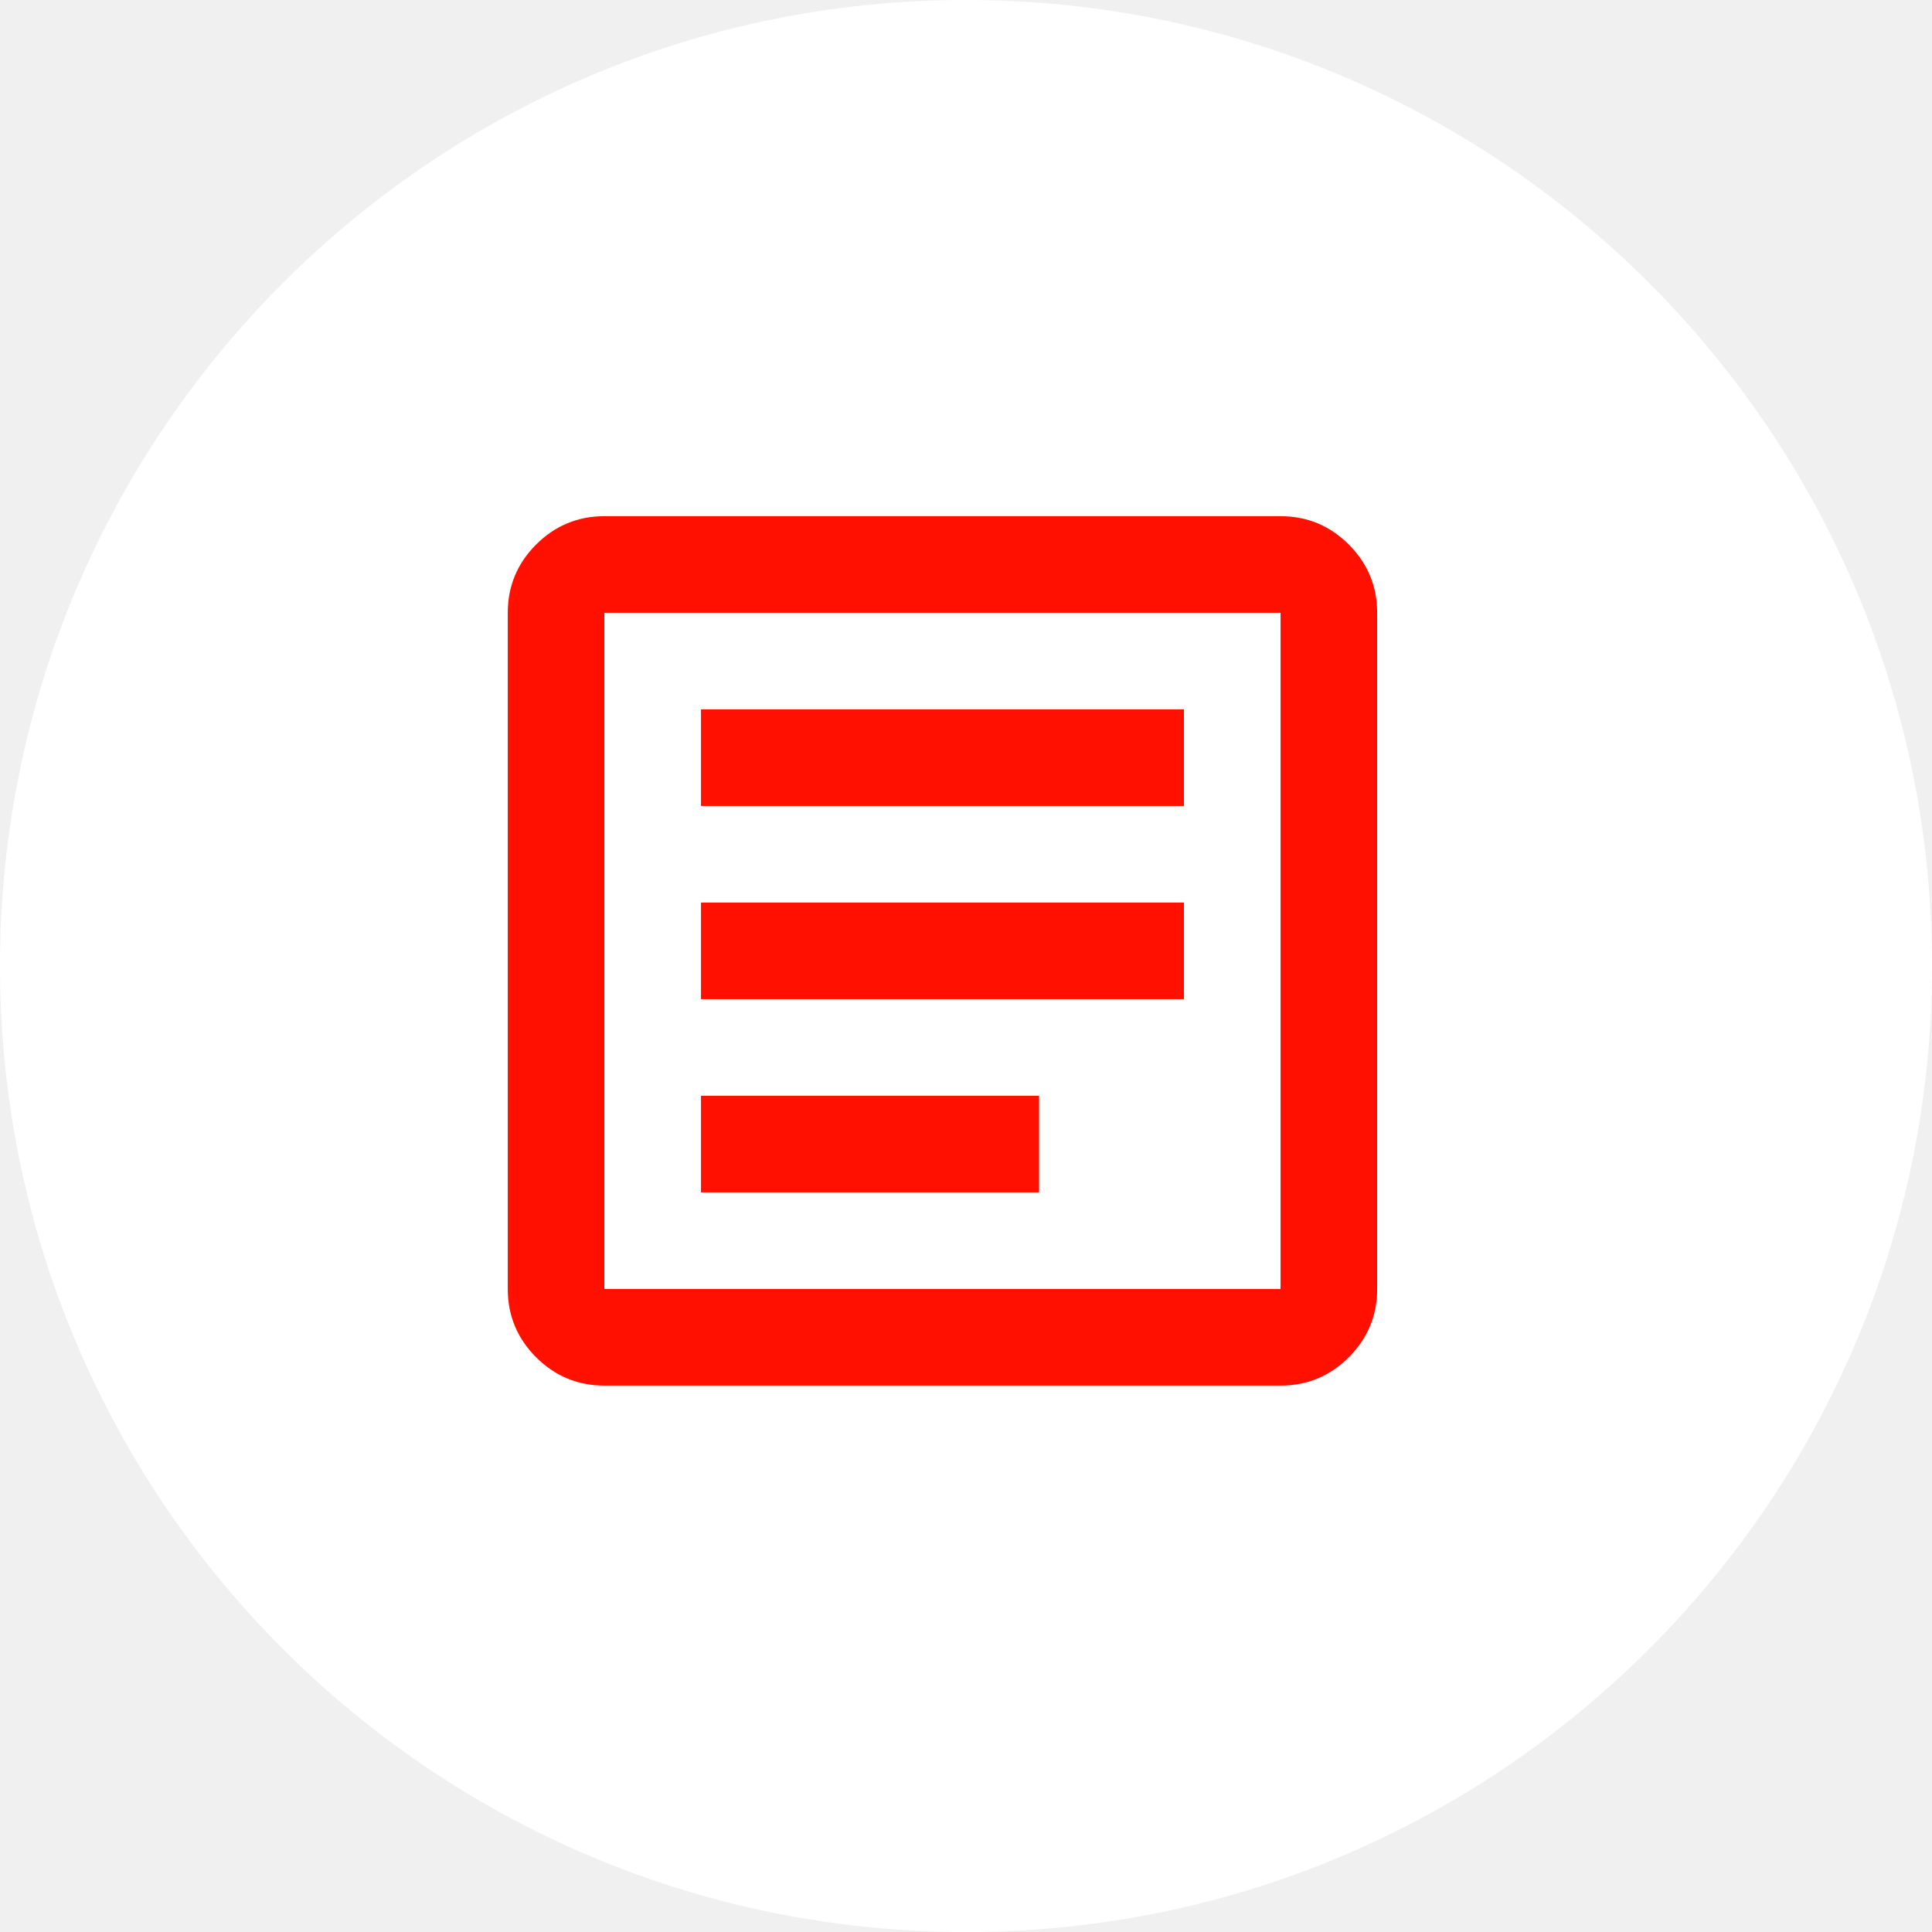
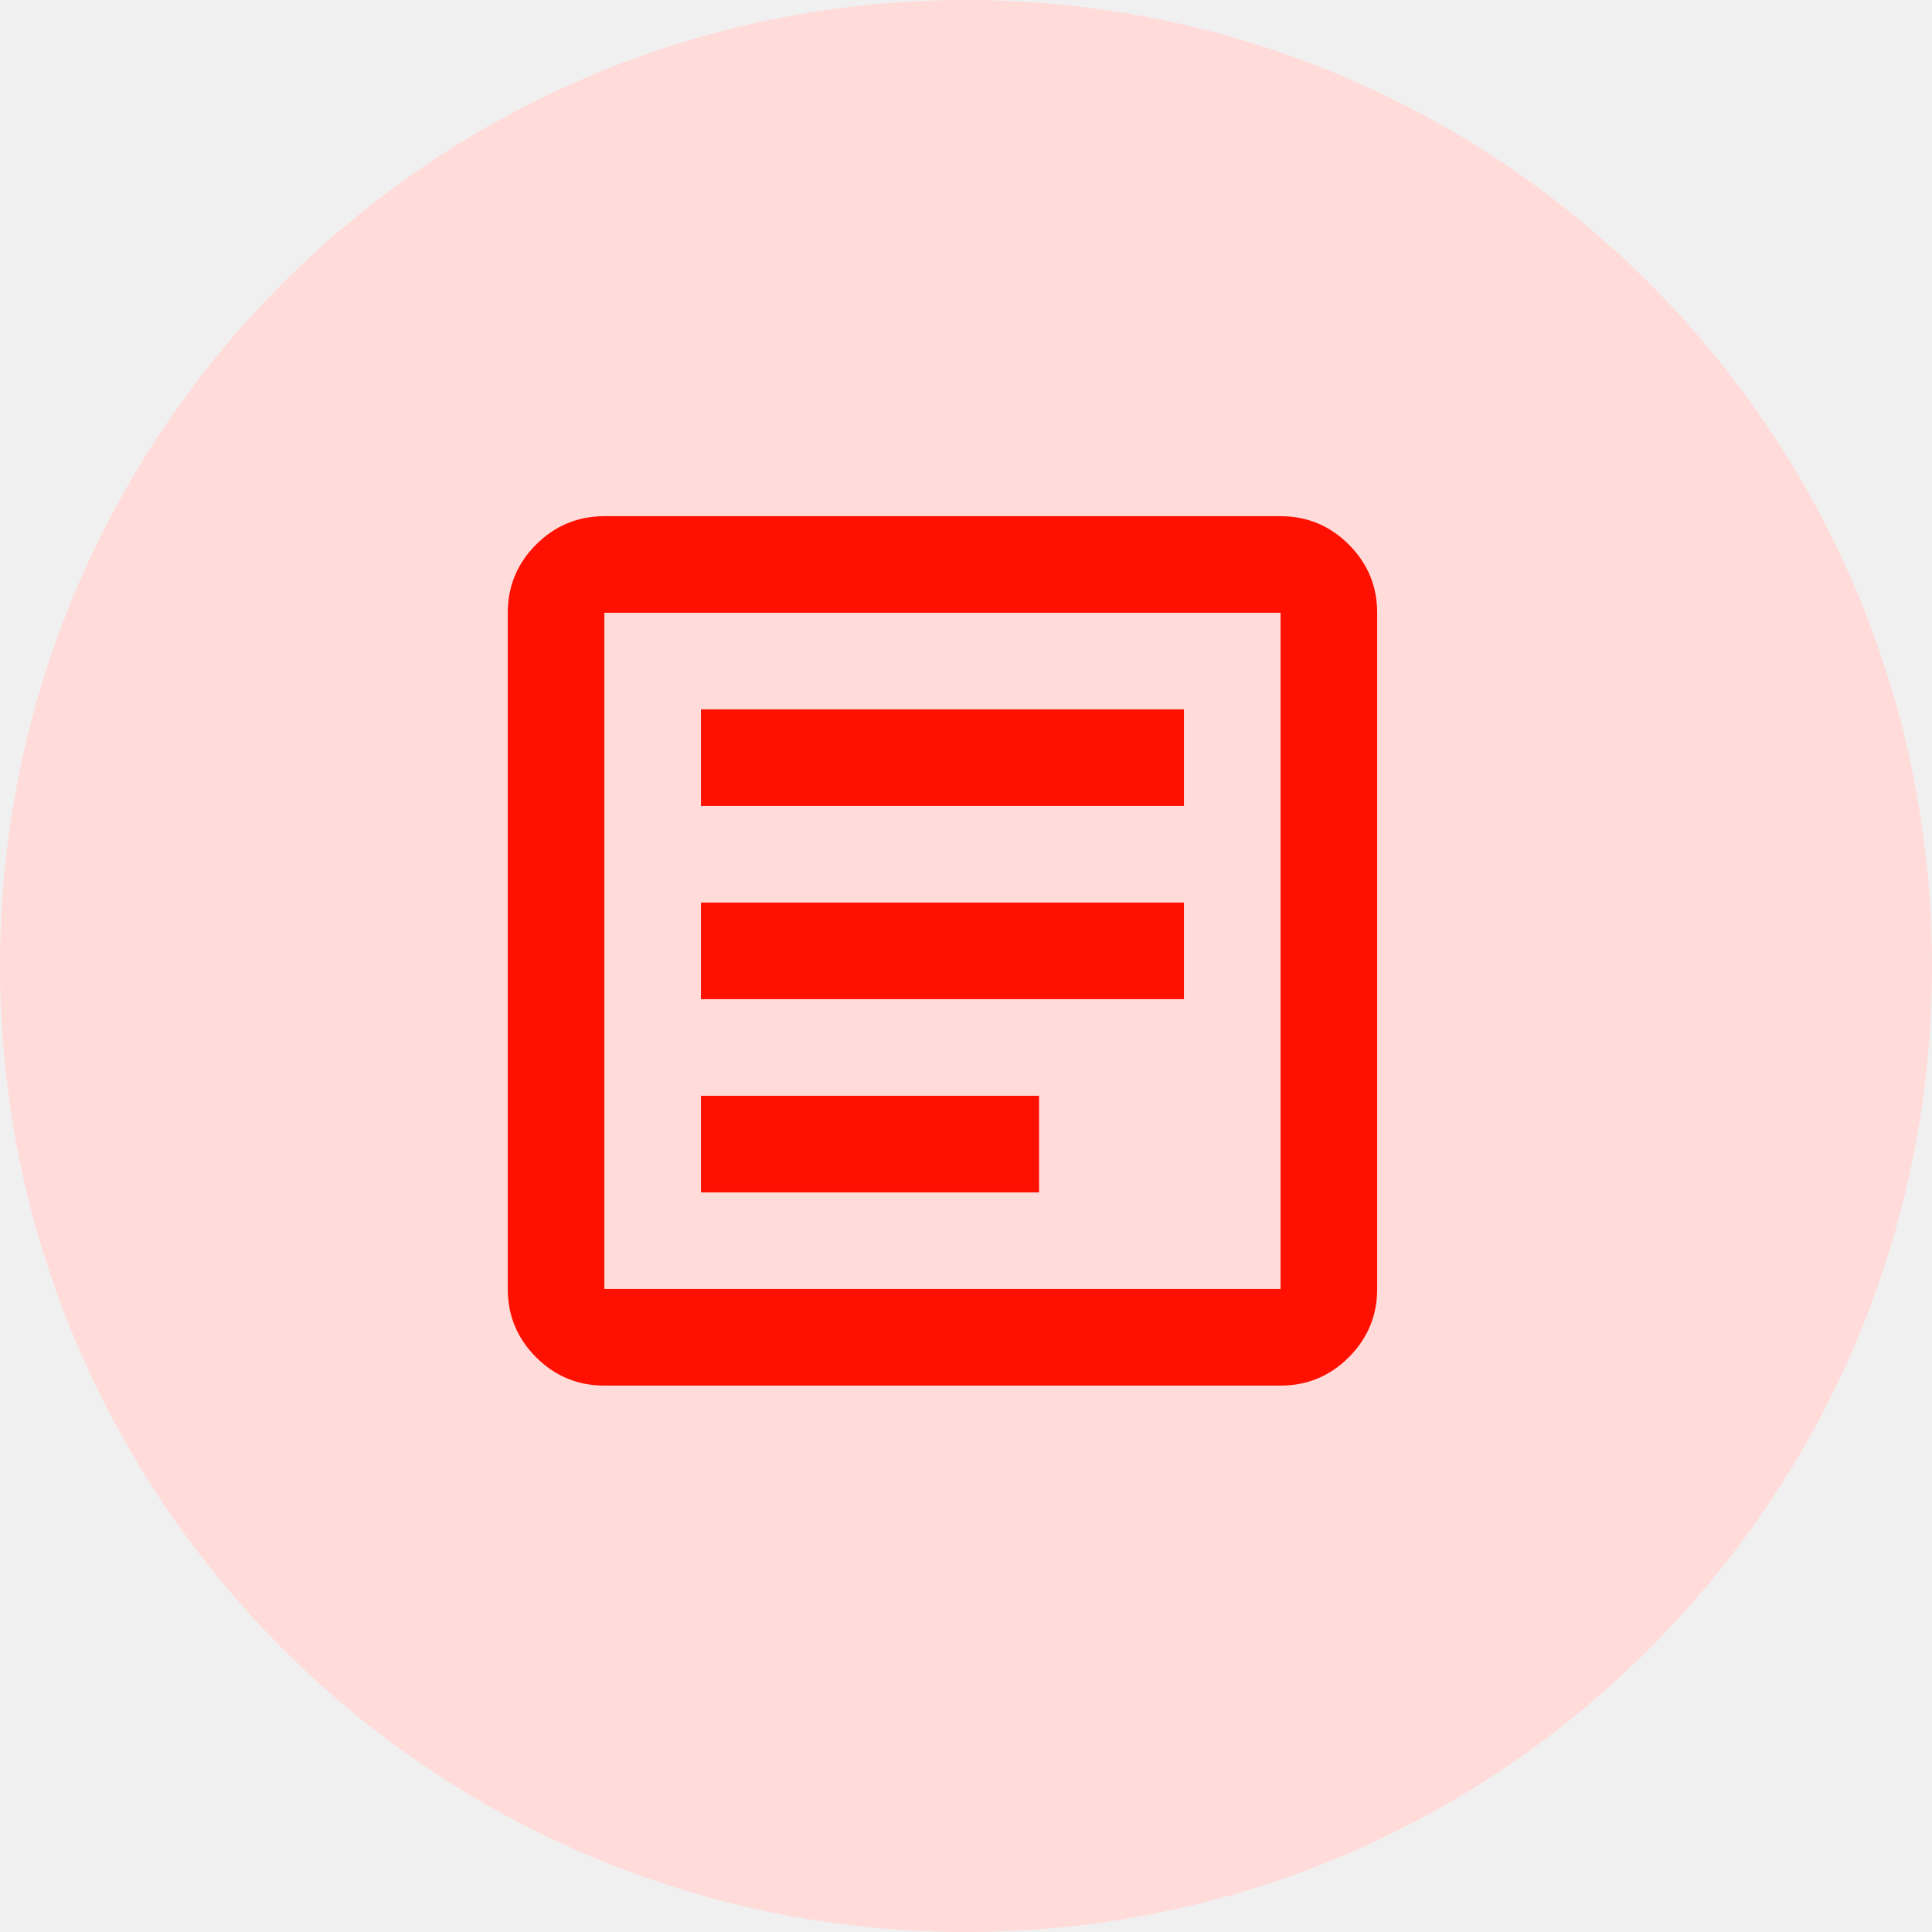
<svg xmlns="http://www.w3.org/2000/svg" width="50" height="50" viewBox="0 0 50 50" fill="none">
-   <rect width="50" height="50" rx="25" fill="#fff" />
+   <rect width="50" height="50" rx="25" fill="#FFDCDA" />
  <mask id="mask0_5101_98510" style="mask-type:alpha" maskUnits="userSpaceOnUse" x="9" y="9" width="31" height="31">
    <rect x="9.391" y="9.609" width="30" height="30" fill="#D9D9D9" />
  </mask>
  <g mask="url(#mask0_5101_98510)">
    <path d="M18.141 30.859H26.891V28.359H18.141V30.859ZM18.141 25.859H30.641V23.359H18.141V25.859ZM18.141 20.859H30.641V18.359H18.141V20.859ZM15.641 35.859C14.953 35.859 14.364 35.615 13.874 35.126C13.385 34.636 13.141 34.047 13.141 33.359V15.859C13.141 15.172 13.385 14.583 13.874 14.093C14.364 13.604 14.953 13.359 15.641 13.359H33.141C33.828 13.359 34.417 13.604 34.907 14.093C35.396 14.583 35.641 15.172 35.641 15.859V33.359C35.641 34.047 35.396 34.636 34.907 35.126C34.417 35.615 33.828 35.859 33.141 35.859H15.641ZM15.641 33.359H33.141V15.859H15.641V33.359Z" fill="#FF1001" />
  </g>
</svg>
